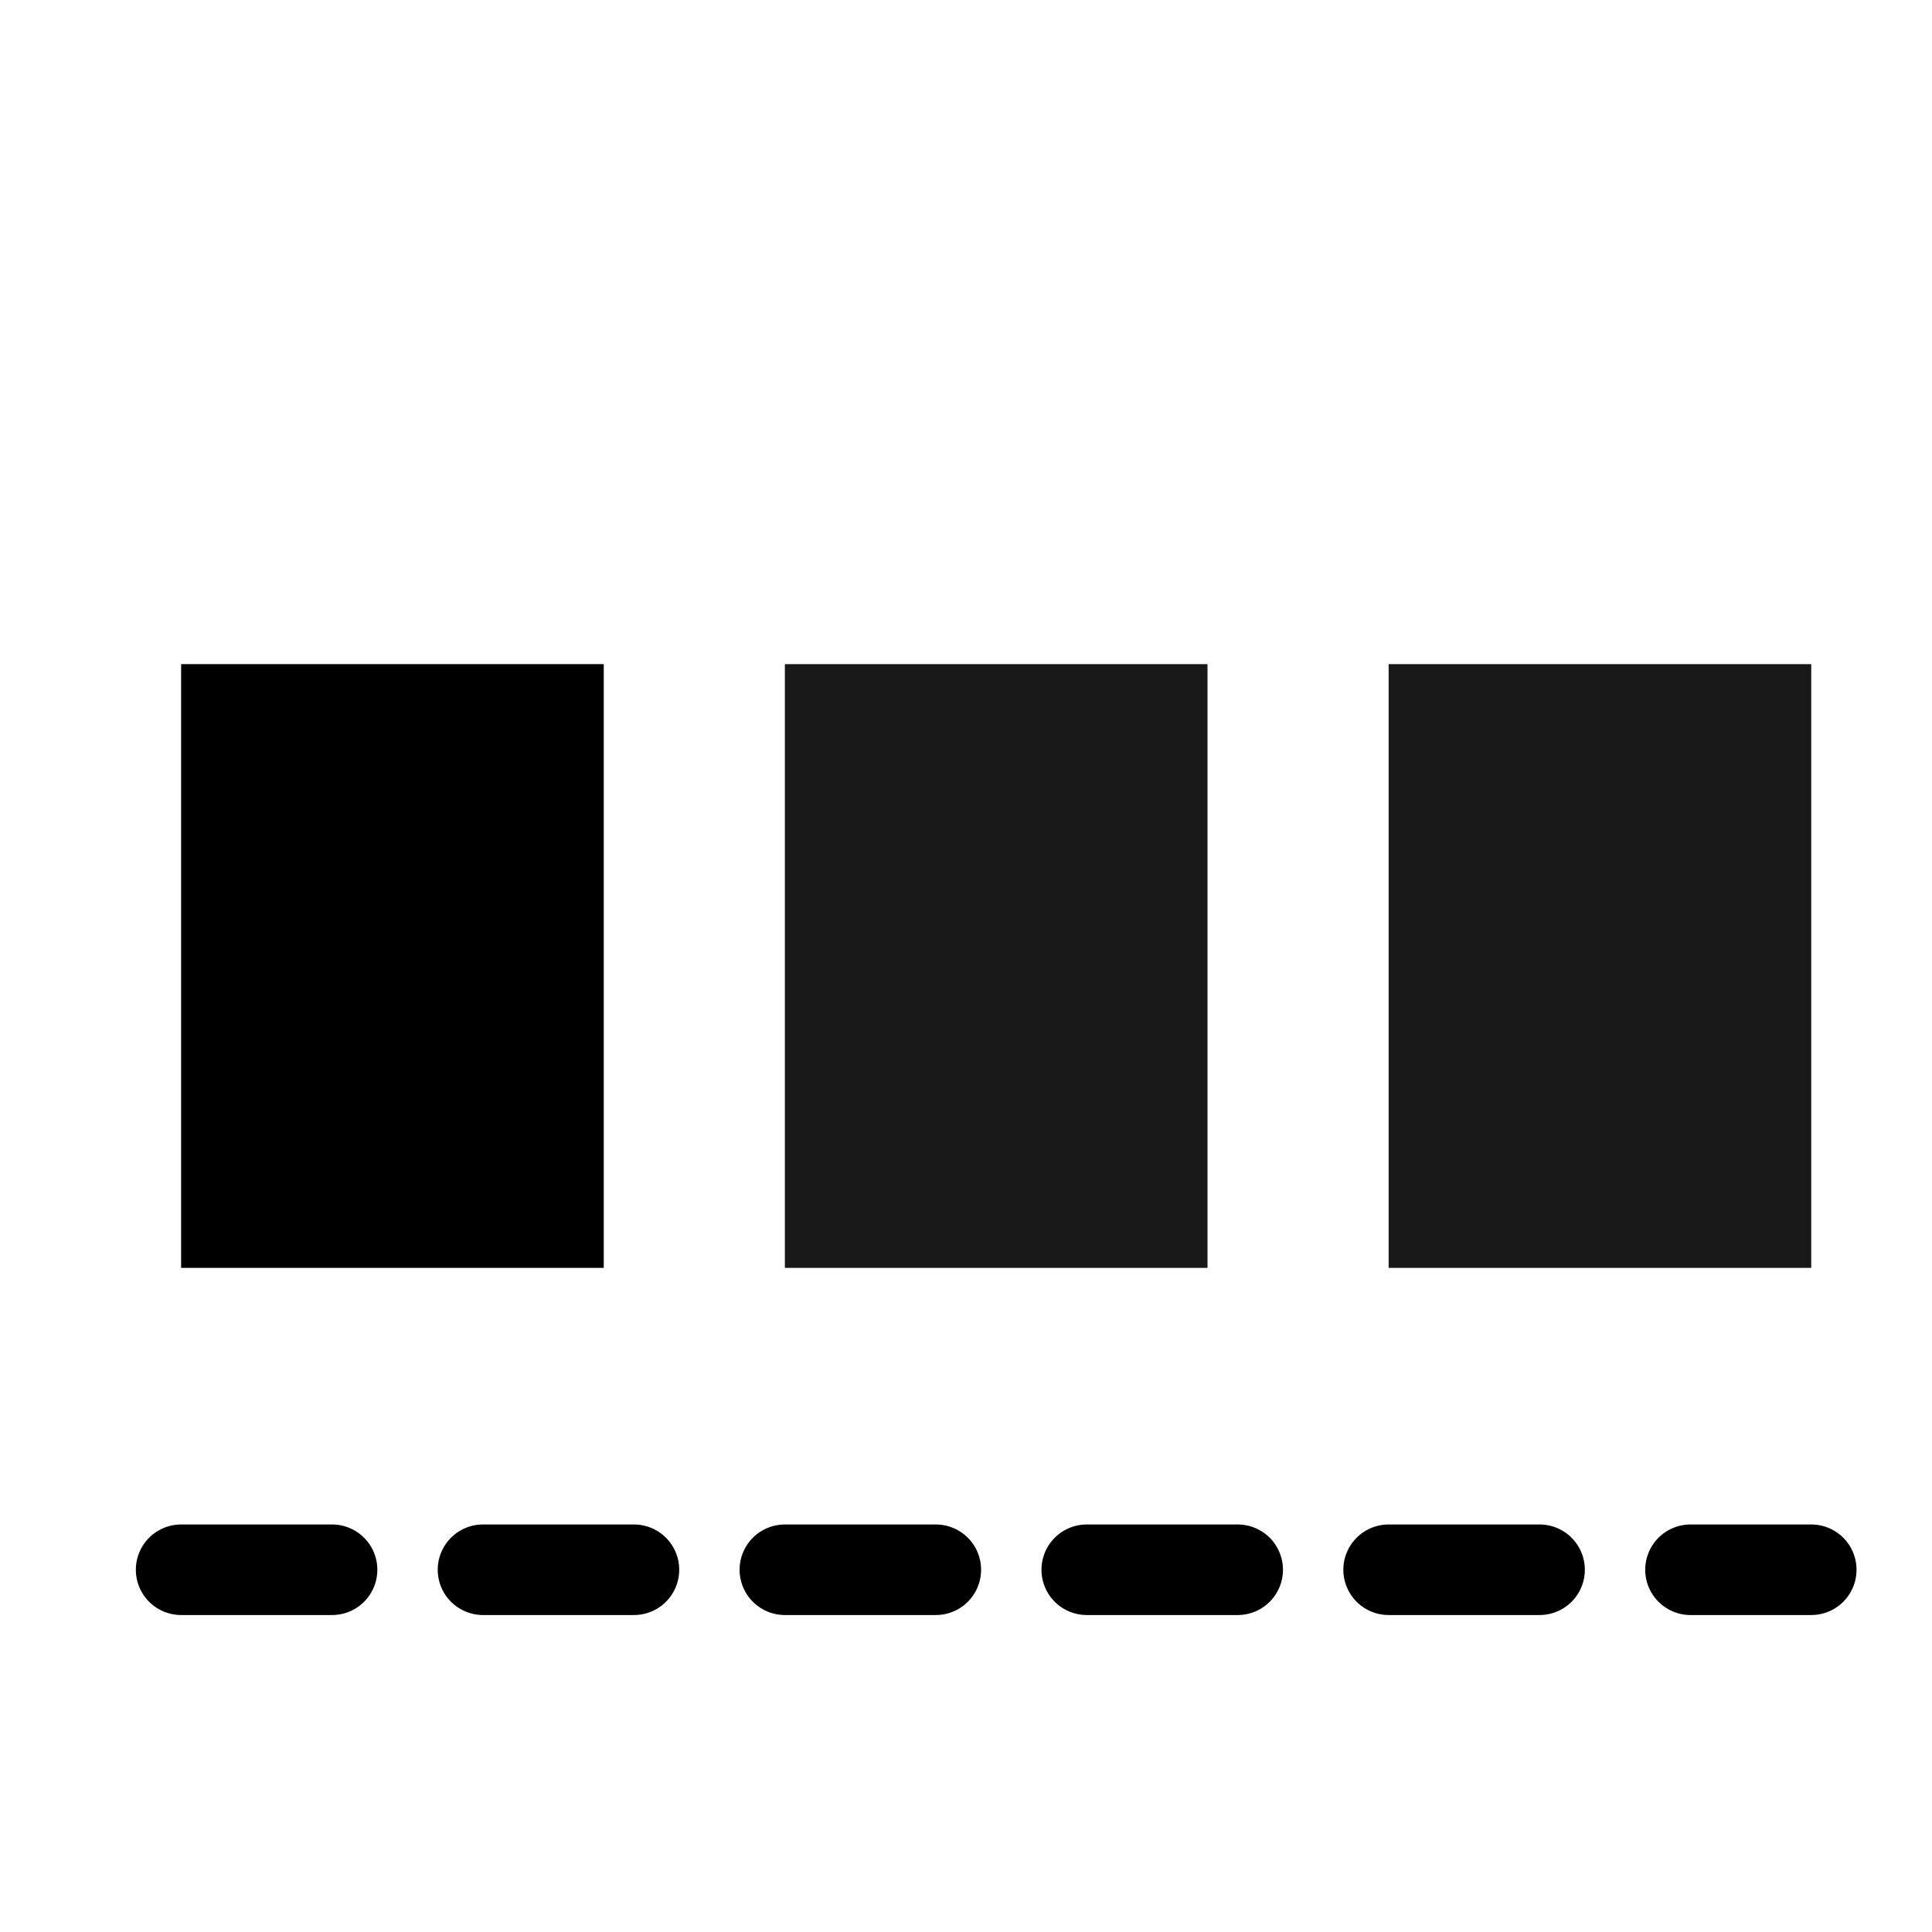
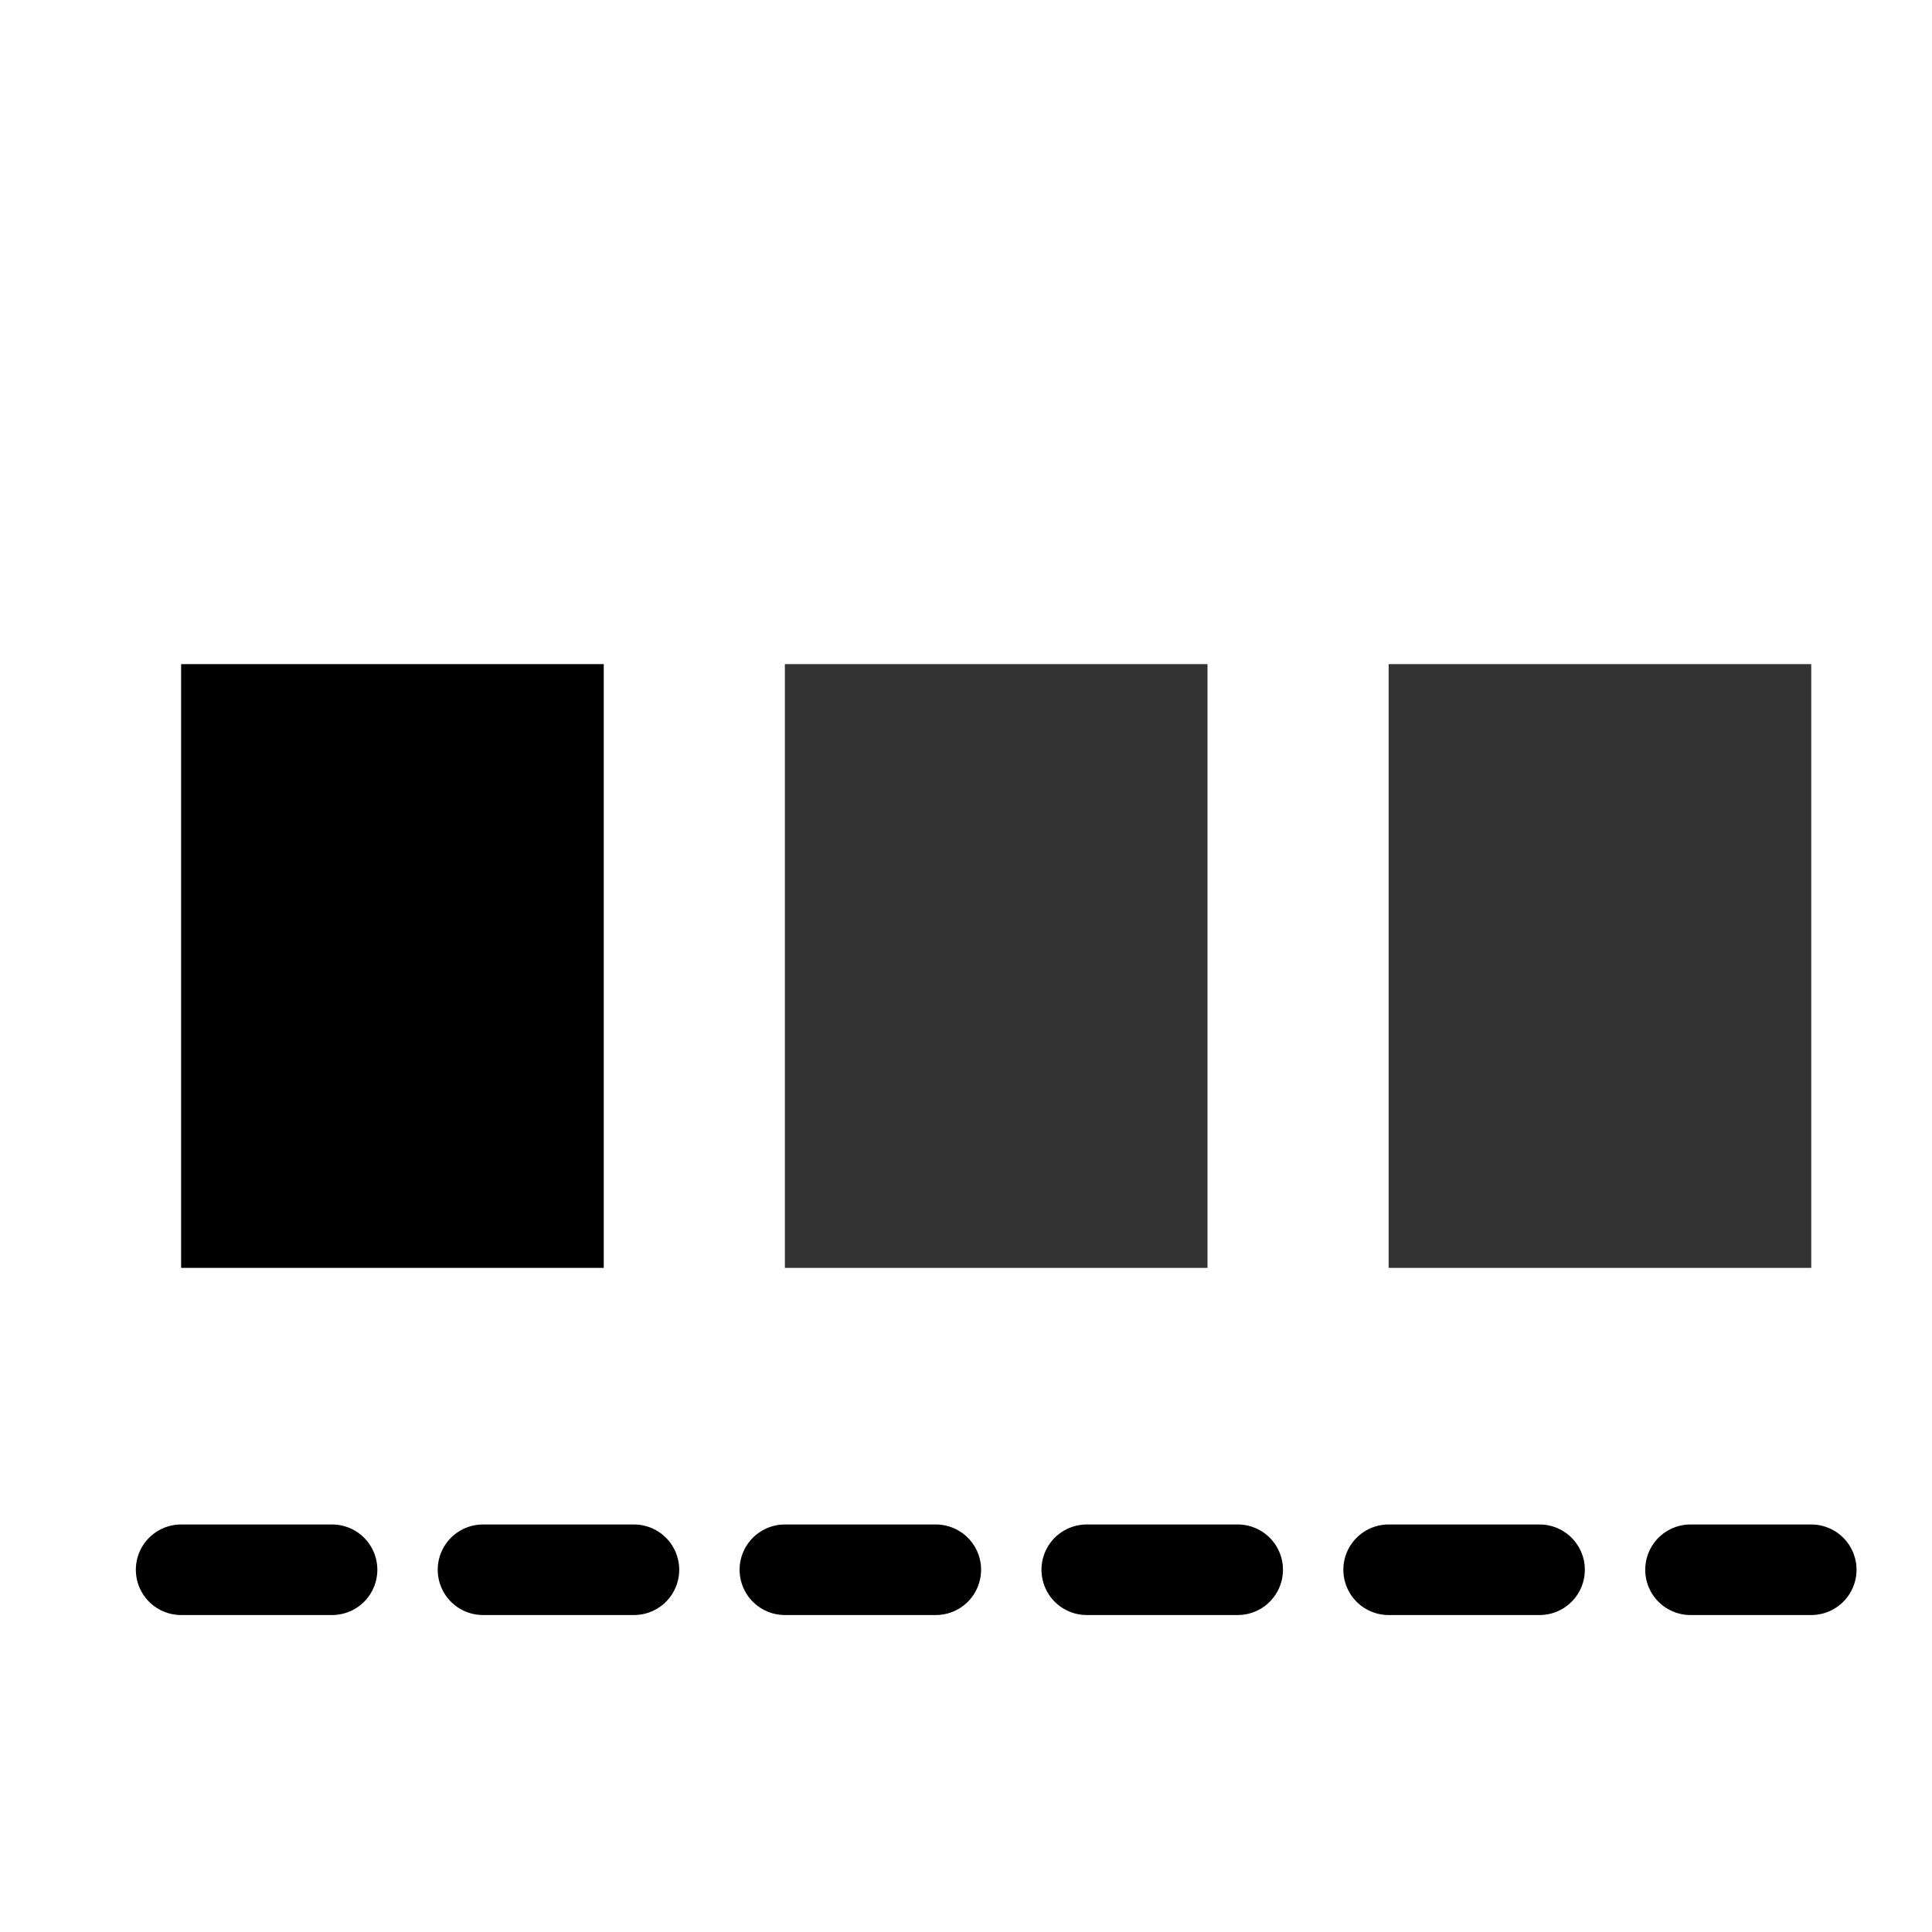
<svg xmlns="http://www.w3.org/2000/svg" width="32" height="32" viewBox="0 0 32 32" fill="none" stroke="currentColor" stroke-width="1.5" stroke-linecap="round" stroke-linejoin="round">
  <rect x="3" y="11" width="7" height="10" fill="currentColor" stroke="none" />
-   <rect x="13" y="11" width="7" height="10" fill="currentColor" fill-opacity="0.9" stroke="none" />
-   <rect x="23" y="11" width="7" height="10" fill="currentColor" fill-opacity="0.9" stroke="none" />
+   <rect x="13" y="11" width="7" height="10" fill="currentColor" fill-opacity="0.8" stroke="none" />
+   <rect x="23" y="11" width="7" height="10" fill="currentColor" fill-opacity="0.8" stroke="none" />
  <line x1="3" y1="26" x2="30" y2="26" stroke-dasharray="2.5 2.5" />
</svg>
